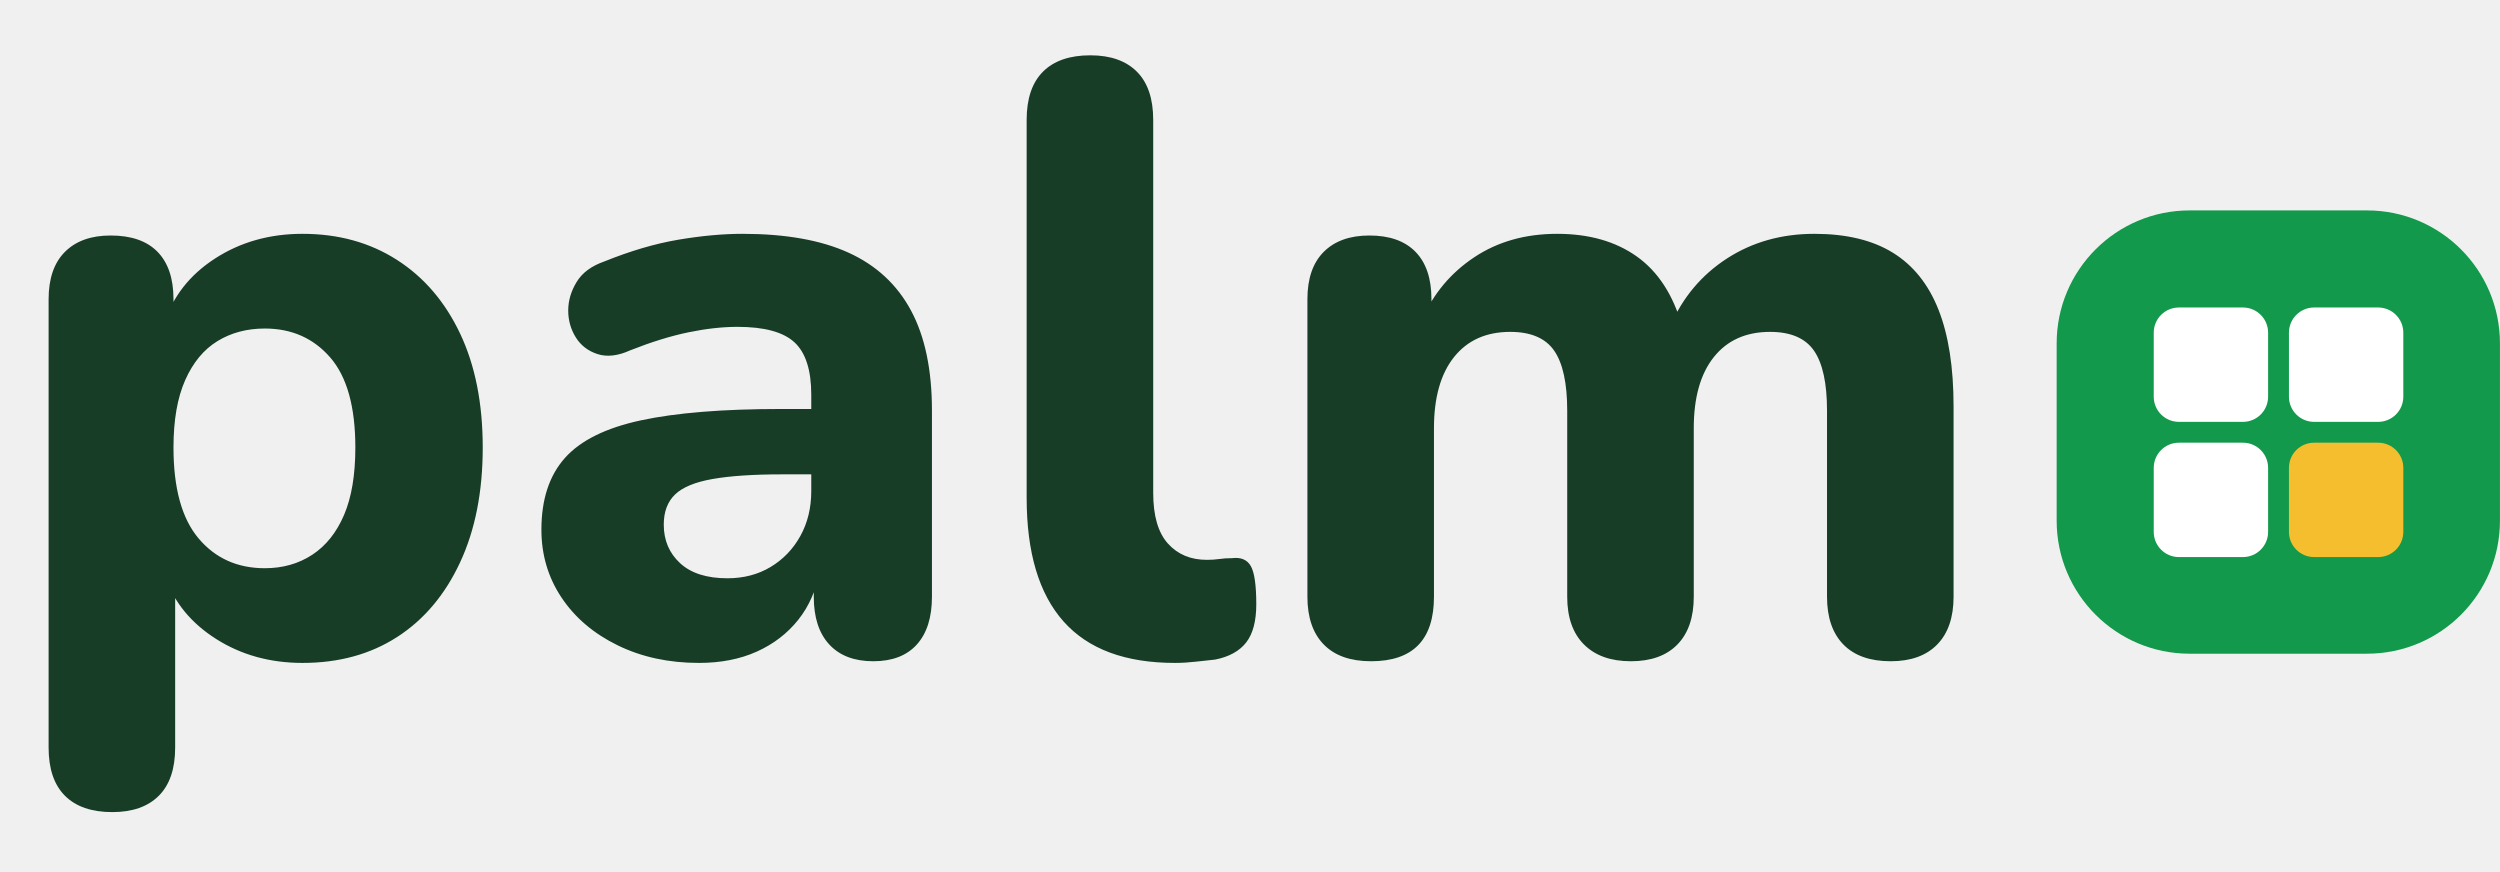
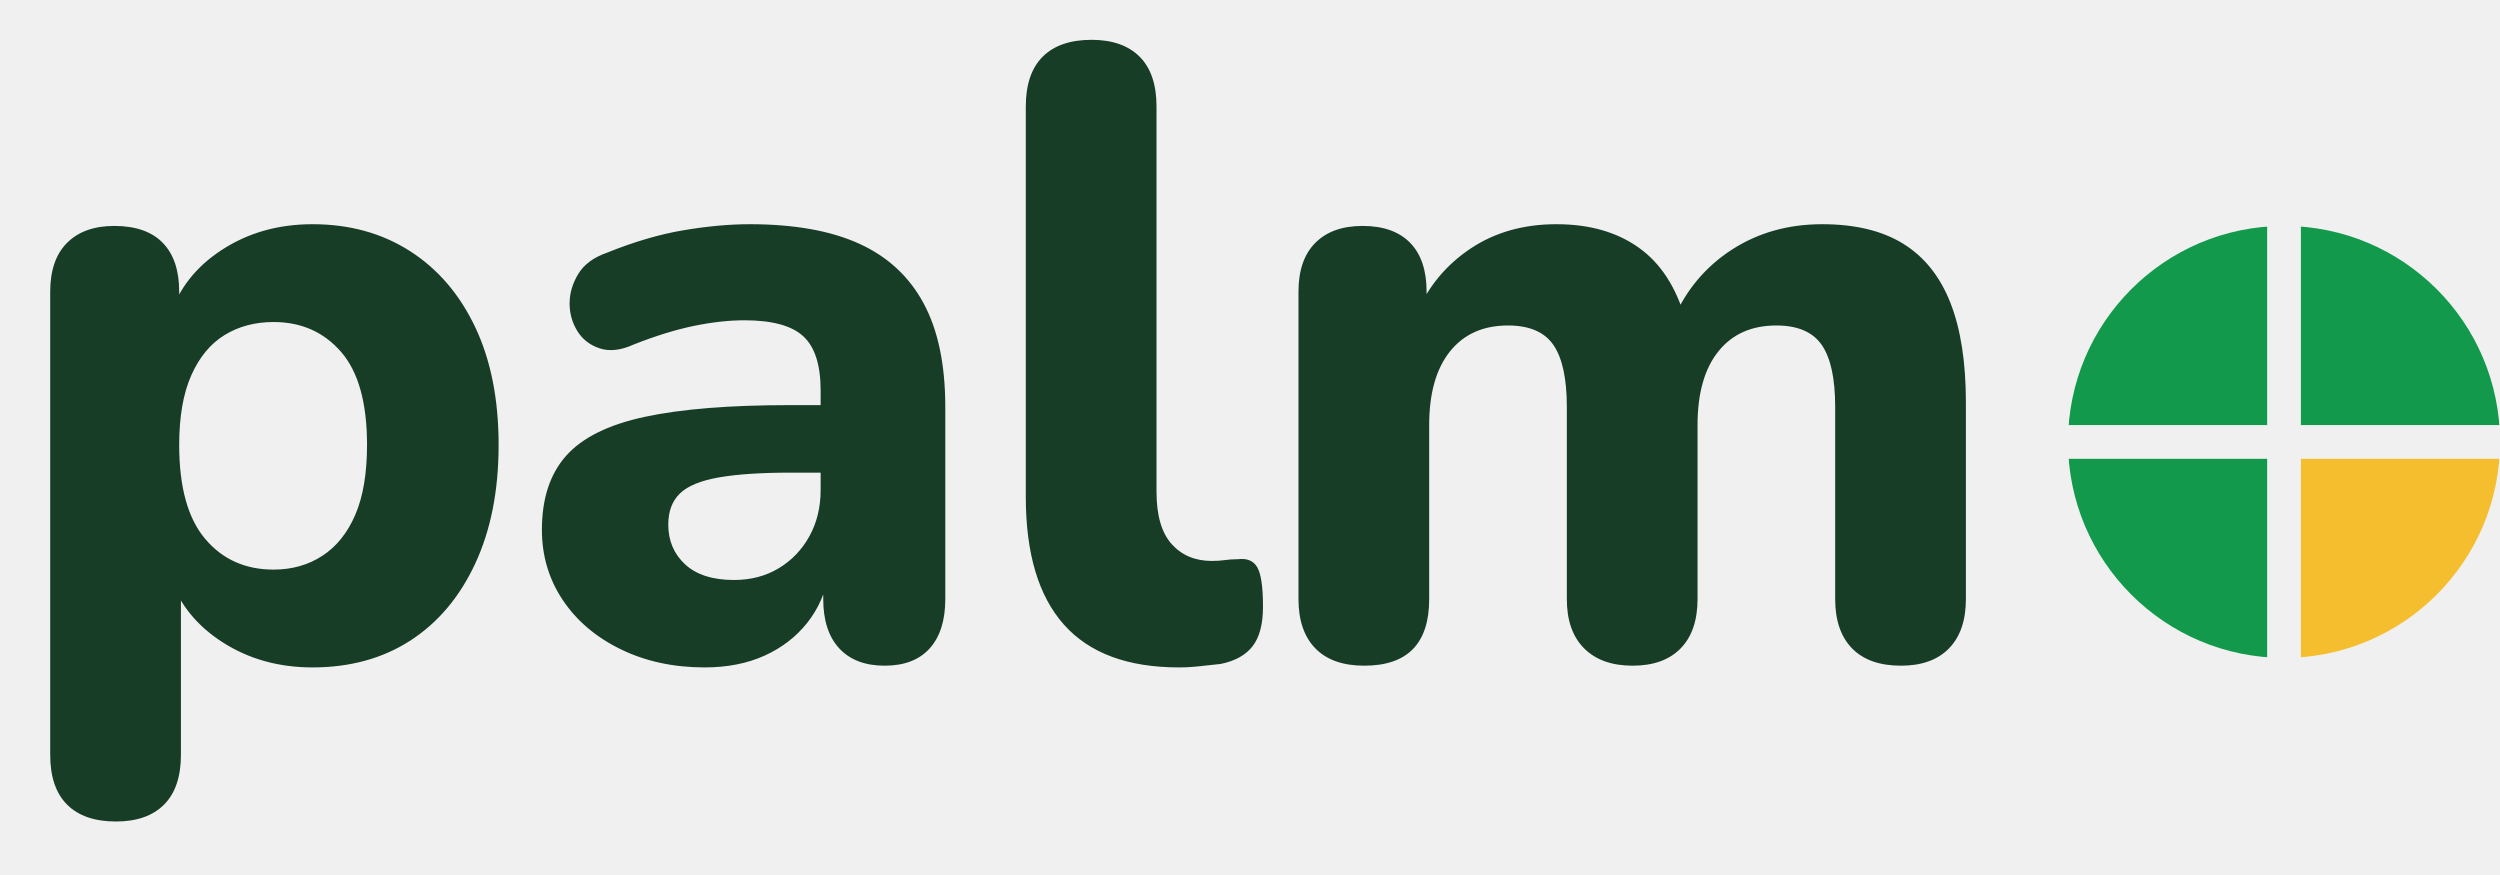
- <svg xmlns="http://www.w3.org/2000/svg" viewBox="0 0 2983 1040">
-   <g transform="translate(0,780)">
-     <path d="M134 189Q97 189 77.5 169.5Q58 150 58 112V-423Q58 -460 77.5 -479.5Q97 -499 132 -499Q169 -499 188.0 -479.5Q207 -460 207 -423V-355L196 -394Q211 -442 256.5 -471.5Q302 -501 361 -501Q425 -501 473.5 -470.0Q522 -439 549.0 -382.0Q576 -325 576 -246Q576 -167 549.0 -109.0Q522 -51 474.0 -20.0Q426 11 361 11Q303 11 258.0 -17.5Q213 -46 197 -92H209V112Q209 150 189.5 169.5Q170 189 134 189ZM316 -102Q348 -102 372.5 -118.0Q397 -134 410.5 -165.5Q424 -197 424 -246Q424 -319 394.0 -353.5Q364 -388 316 -388Q284 -388 259.5 -373.0Q235 -358 221.0 -326.5Q207 -295 207 -246Q207 -173 237.0 -137.5Q267 -102 316 -102Z M834 11Q780 11 737.0 -10.0Q694 -31 670.0 -67.0Q646 -103 646 -148Q646 -202 674.0 -233.5Q702 -265 765.0 -278.5Q828 -292 932 -292H985V-214H933Q882 -214 850.5 -208.5Q819 -203 805.5 -190.0Q792 -177 792 -154Q792 -126 811.5 -108.0Q831 -90 868 -90Q897 -90 919.5 -103.5Q942 -117 955.0 -140.5Q968 -164 968 -194V-309Q968 -353 948.0 -371.5Q928 -390 880 -390Q853 -390 821.5 -383.5Q790 -377 752 -362Q730 -352 713.0 -357.5Q696 -363 687.0 -377.5Q678 -392 678.0 -409.5Q678 -427 688.0 -443.5Q698 -460 721 -468Q768 -487 809.5 -494.0Q851 -501 886 -501Q963 -501 1012.5 -478.5Q1062 -456 1087.0 -409.5Q1112 -363 1112 -290V-68Q1112 -31 1094.0 -11.0Q1076 9 1042 9Q1008 9 989.5 -11.0Q971 -31 971 -68V-105L978 -99Q972 -65 952.5 -40.5Q933 -16 903.0 -2.5Q873 11 834 11Z M1402 11Q1313 11 1269.0 -38.5Q1225 -88 1225 -186V-637Q1225 -675 1244.5 -694.5Q1264 -714 1301 -714Q1337 -714 1356.5 -694.5Q1376 -675 1376 -637V-192Q1376 -151 1393.5 -131.5Q1411 -112 1440 -112Q1448 -112 1455.0 -113.0Q1462 -114 1470 -114Q1486 -116 1492.5 -104.5Q1499 -93 1499 -59Q1499 -29 1487.0 -13.5Q1475 2 1450 7Q1440 8 1427.0 9.5Q1414 11 1402 11Z M1636 9Q1599 9 1579.5 -11.0Q1560 -31 1560 -68V-423Q1560 -460 1579.5 -479.5Q1599 -499 1634 -499Q1670 -499 1689.0 -479.5Q1708 -460 1708 -423V-359L1697 -399Q1717 -445 1759.0 -473.0Q1801 -501 1858 -501Q1915 -501 1953.0 -474.0Q1991 -447 2007 -391H1993Q2015 -442 2060.5 -471.5Q2106 -501 2165 -501Q2222 -501 2258.5 -478.5Q2295 -456 2313.0 -410.5Q2331 -365 2331 -295V-68Q2331 -31 2311.5 -11.0Q2292 9 2256 9Q2219 9 2199.5 -11.0Q2180 -31 2180 -68V-290Q2180 -339 2164.5 -361.5Q2149 -384 2112 -384Q2069 -384 2045.0 -354.0Q2021 -324 2021 -269V-68Q2021 -31 2001.5 -11.0Q1982 9 1946 9Q1910 9 1890.0 -11.0Q1870 -31 1870 -68V-290Q1870 -339 1854.5 -361.5Q1839 -384 1802 -384Q1759 -384 1735.0 -354.0Q1711 -324 1711 -269V-68Q1711 9 1636 9Z" fill="#173D27" />
-     <rect x="2454.0" y="-528.94" width="528.94" height="528.94" rx="158.682" fill="#12994B" />
-     <rect x="2569.838" y="-413.102" width="136.467" height="136.467" rx="30.023" fill="#FFFFFF" />
-     <rect x="2731.165" y="-413.102" width="136.467" height="136.467" rx="30.023" fill="#FFFFFF" />
-     <rect x="2569.838" y="-251.775" width="136.467" height="136.467" rx="30.023" fill="#FFFFFF" />
-     <rect x="2731.165" y="-251.775" width="136.467" height="136.467" rx="30.023" fill="#F5BE2E" />
+ <svg xmlns="http://www.w3.org/2000/svg" viewBox="0 0 2888 1010">
+   <g transform="translate(0,760)">
+     <path d="M134.0 189Q97.0 189 77.5 169.5Q58.0 150 58.0 112V-423Q58.0 -460 77.5 -479.5Q97.0 -499 132.0 -499Q169.0 -499 188.0 -479.5Q207.0 -460 207.0 -423V-355L196.0 -394Q211.0 -442 256.5 -471.5Q302.0 -501 361.0 -501Q425.0 -501 473.5 -470.0Q522.0 -439 549.0 -382.0Q576.0 -325 576.0 -246Q576.0 -167 549.0 -109.0Q522.0 -51 474.0 -20.0Q426.0 11 361.0 11Q303.0 11 258.0 -17.5Q213.0 -46 197.0 -92H209.0V112Q209.0 150 189.5 169.5Q170.0 189 134.0 189ZM316.0 -102Q348.0 -102 372.5 -118.0Q397.0 -134 410.5 -165.5Q424.0 -197 424.0 -246Q424.0 -319 394.0 -353.5Q364.0 -388 316.0 -388Q284.0 -388 259.5 -373.0Q235.0 -358 221.0 -326.5Q207.0 -295 207.0 -246Q207.0 -173 237.0 -137.5Q267.0 -102 316.0 -102Z M814.0 11Q760.0 11 717.0 -10.0Q674.0 -31 650.0 -67.0Q626.0 -103 626.0 -148Q626.0 -202 654.0 -233.5Q682.0 -265 745.0 -278.5Q808.0 -292 912.0 -292H965.0V-214H913.0Q862.0 -214 830.5 -208.5Q799.0 -203 785.5 -190.0Q772.0 -177 772.0 -154Q772.0 -126 791.5 -108.0Q811.0 -90 848.0 -90Q877.0 -90 899.5 -103.5Q922.0 -117 935.0 -140.5Q948.0 -164 948.0 -194V-309Q948.0 -353 928.0 -371.5Q908.0 -390 860.0 -390Q833.0 -390 801.5 -383.5Q770.0 -377 732.0 -362Q710.0 -352 693.0 -357.5Q676.0 -363 667.0 -377.5Q658.0 -392 658.0 -409.5Q658.0 -427 668.0 -443.5Q678.0 -460 701.0 -468Q748.0 -487 789.5 -494.0Q831.0 -501 866.0 -501Q943.0 -501 992.5 -478.5Q1042.0 -456 1067.0 -409.5Q1092.0 -363 1092.0 -290V-68Q1092.0 -31 1074.0 -11.0Q1056.0 9 1022.0 9Q988.0 9 969.5 -11.0Q951.0 -31 951.0 -68V-105L958.0 -99Q952.0 -65 932.5 -40.5Q913.0 -16 883.0 -2.5Q853.0 11 814.0 11Z M1362.0 11Q1273.0 11 1229.0 -38.5Q1185.0 -88 1185.0 -186V-637Q1185.0 -675 1204.5 -694.5Q1224.0 -714 1261.0 -714Q1297.0 -714 1316.5 -694.5Q1336.0 -675 1336.0 -637V-192Q1336.0 -151 1353.5 -131.5Q1371.0 -112 1400.0 -112Q1408.0 -112 1415.0 -113.0Q1422.0 -114 1430.0 -114Q1446.0 -116 1452.5 -104.5Q1459.0 -93 1459.0 -59Q1459.0 -29 1447.0 -13.5Q1435.0 2 1410.0 7Q1400.0 8 1387.0 9.5Q1374.0 11 1362.0 11Z M1576.0 9Q1539.0 9 1519.5 -11.0Q1500.0 -31 1500.0 -68V-423Q1500.0 -460 1519.5 -479.5Q1539.0 -499 1574.0 -499Q1610.0 -499 1629.0 -479.5Q1648.0 -460 1648.0 -423V-359L1637.0 -399Q1657.0 -445 1699.0 -473.0Q1741.0 -501 1798.0 -501Q1855.0 -501 1893.0 -474.0Q1931.0 -447 1947.0 -391H1933.0Q1955.0 -442 2000.5 -471.5Q2046.0 -501 2105.0 -501Q2162.0 -501 2198.5 -478.5Q2235.0 -456 2253.0 -410.5Q2271.0 -365 2271.0 -295V-68Q2271.0 -31 2251.5 -11.0Q2232.0 9 2196.0 9Q2159.0 9 2139.5 -11.0Q2120.0 -31 2120.0 -68V-290Q2120.0 -339 2104.5 -361.5Q2089.0 -384 2052.0 -384Q2009.0 -384 1985.0 -354.0Q1961.0 -324 1961.0 -269V-68Q1961.0 -31 1941.5 -11.0Q1922.0 9 1886.0 9Q1850.0 9 1830.0 -11.0Q1810.0 -31 1810.0 -68V-290Q1810.0 -339 1794.5 -361.5Q1779.0 -384 1742.0 -384Q1699.0 -384 1675.0 -354.0Q1651.0 -324 1651.0 -269V-68Q1651.0 9 1576.0 9Z" fill="#173D27" />
+     <defs>
+       <clipPath id="clippalmo-logo">
+         <circle cx="2638.50" cy="-249.50" r="249.50" />
+       </clipPath>
+     </defs>
+     <g clip-path="url(#clippalmo-logo)">
+       <rect x="2389.00" y="-499.00" width="230.01" height="230.01" fill="#12994B" />
+       <rect x="2657.99" y="-499.00" width="230.01" height="230.01" fill="#12994B" />
+       <rect x="2389.00" y="-230.01" width="230.01" height="230.01" fill="#12994B" />
+       <rect x="2657.99" y="-230.01" width="230.01" height="230.01" fill="#F5BE2E" />
+     </g>
  </g>
</svg>
